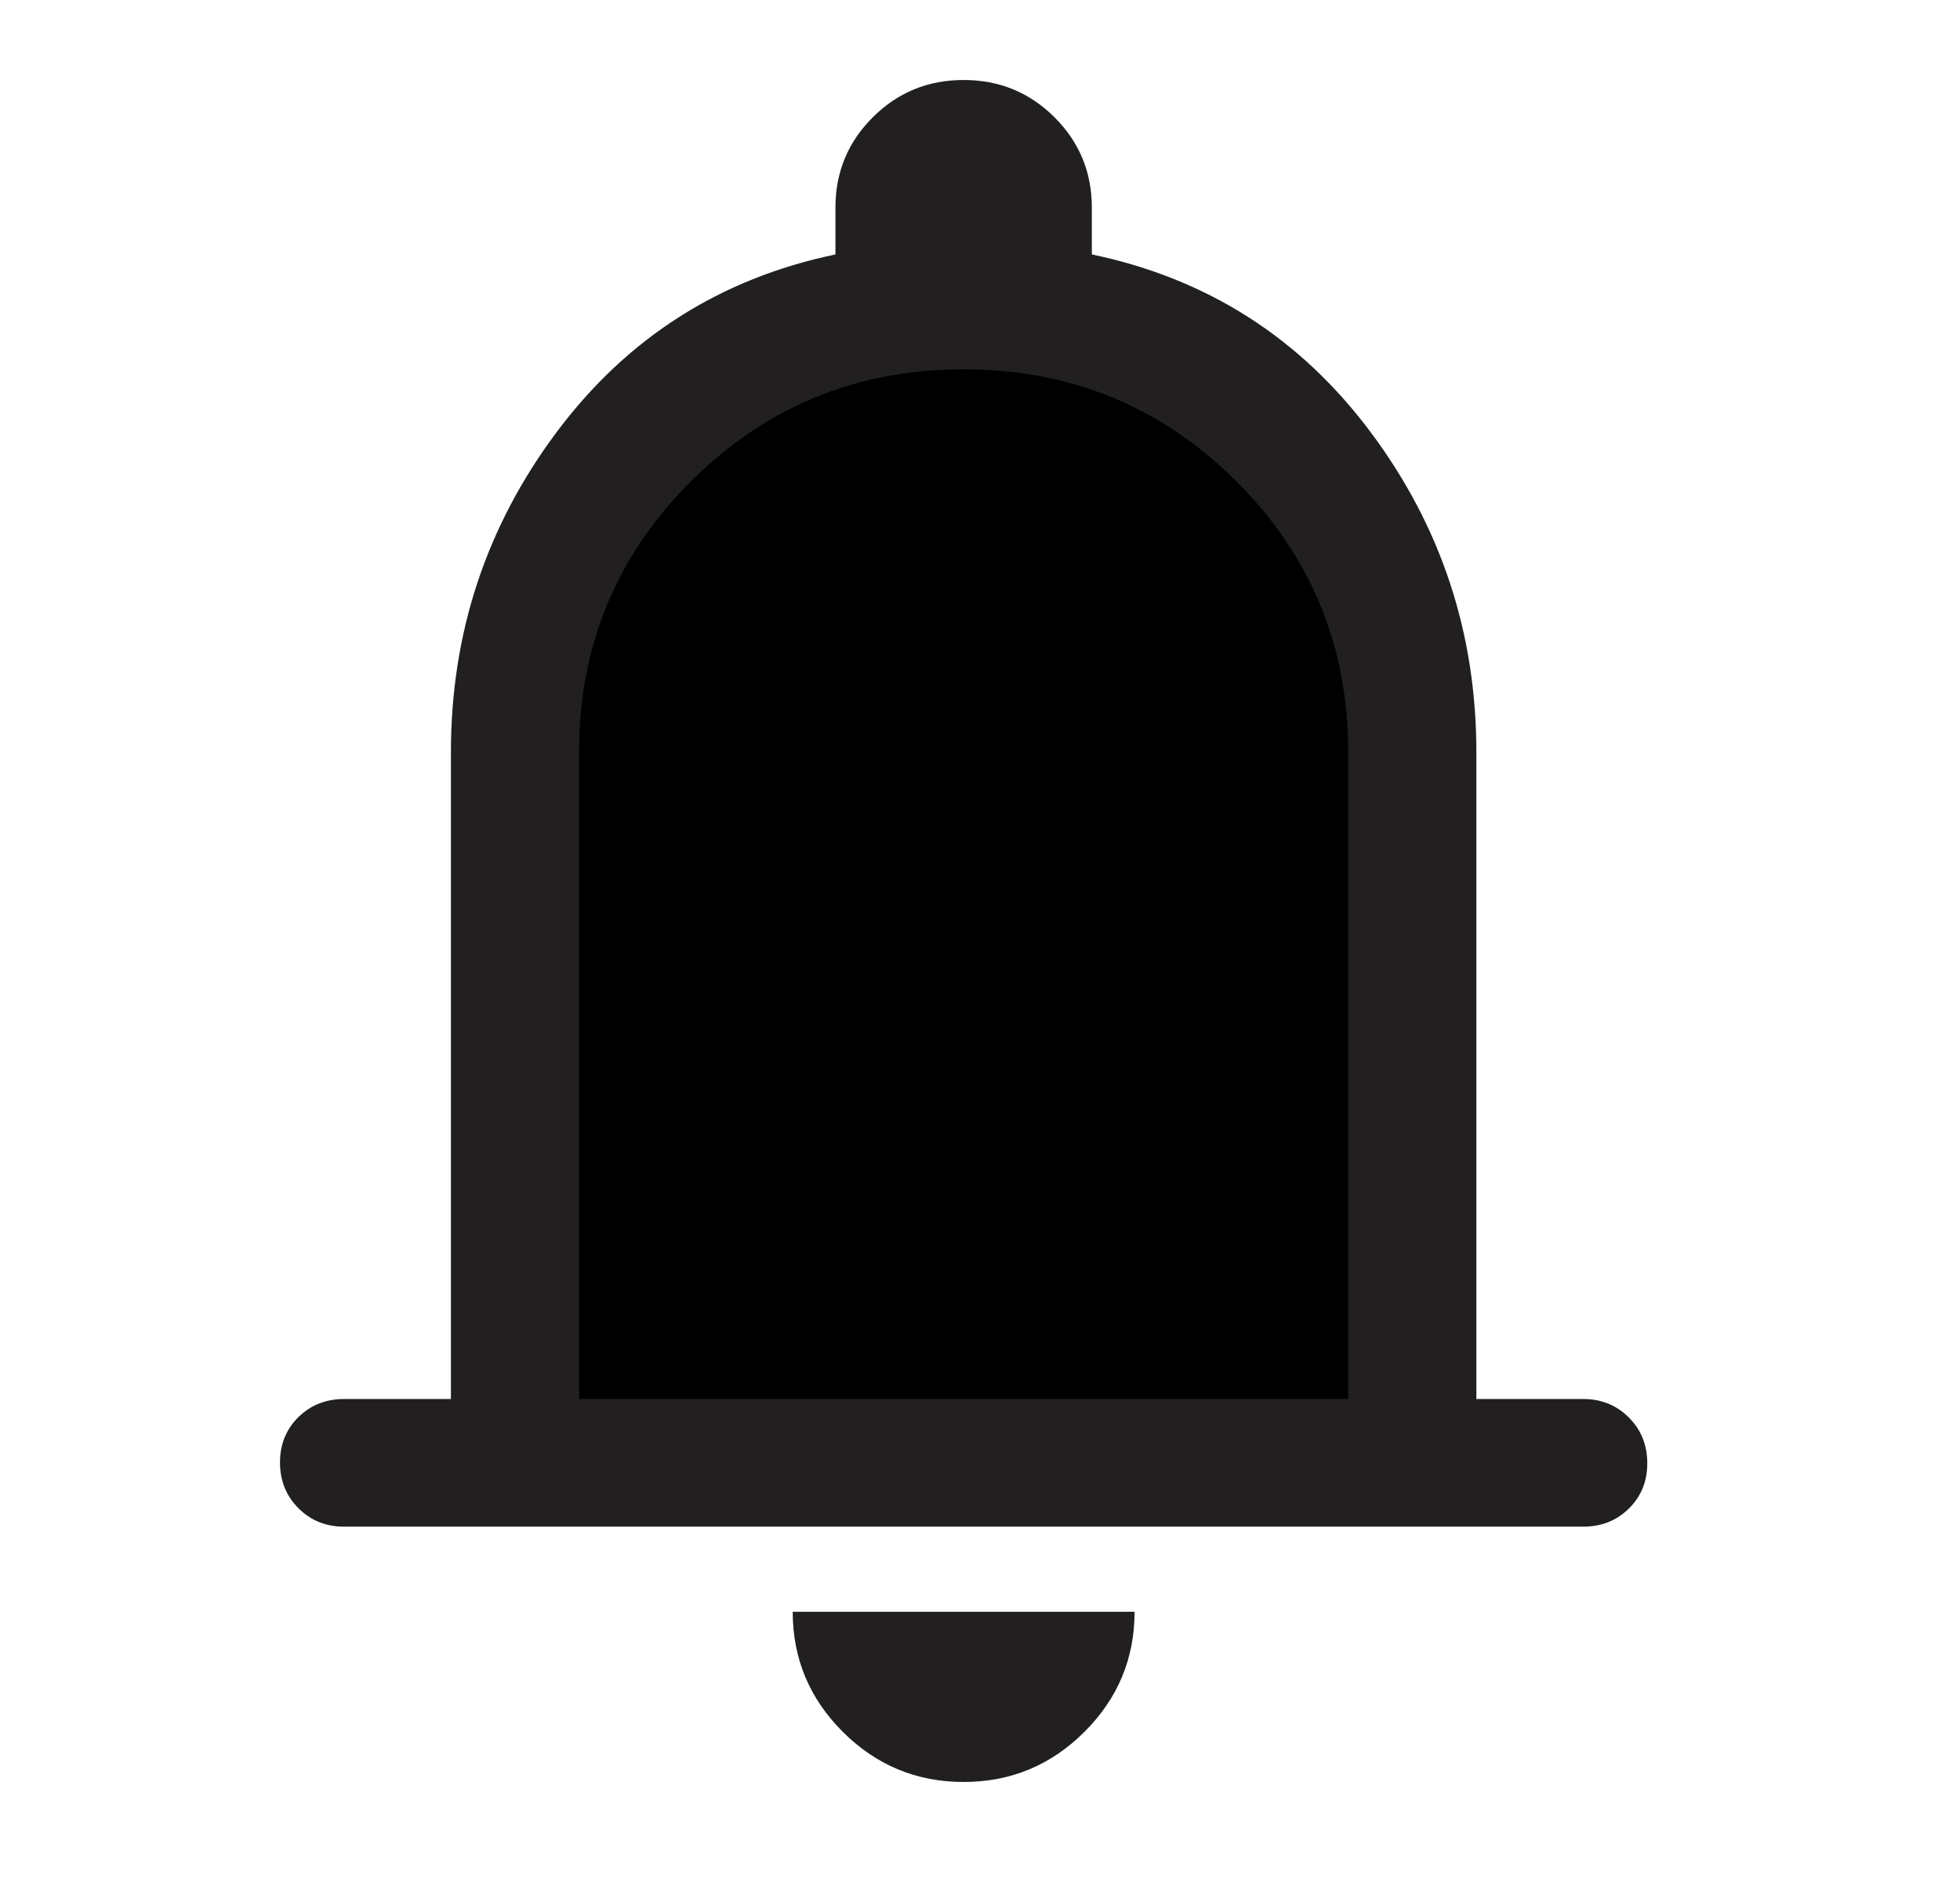
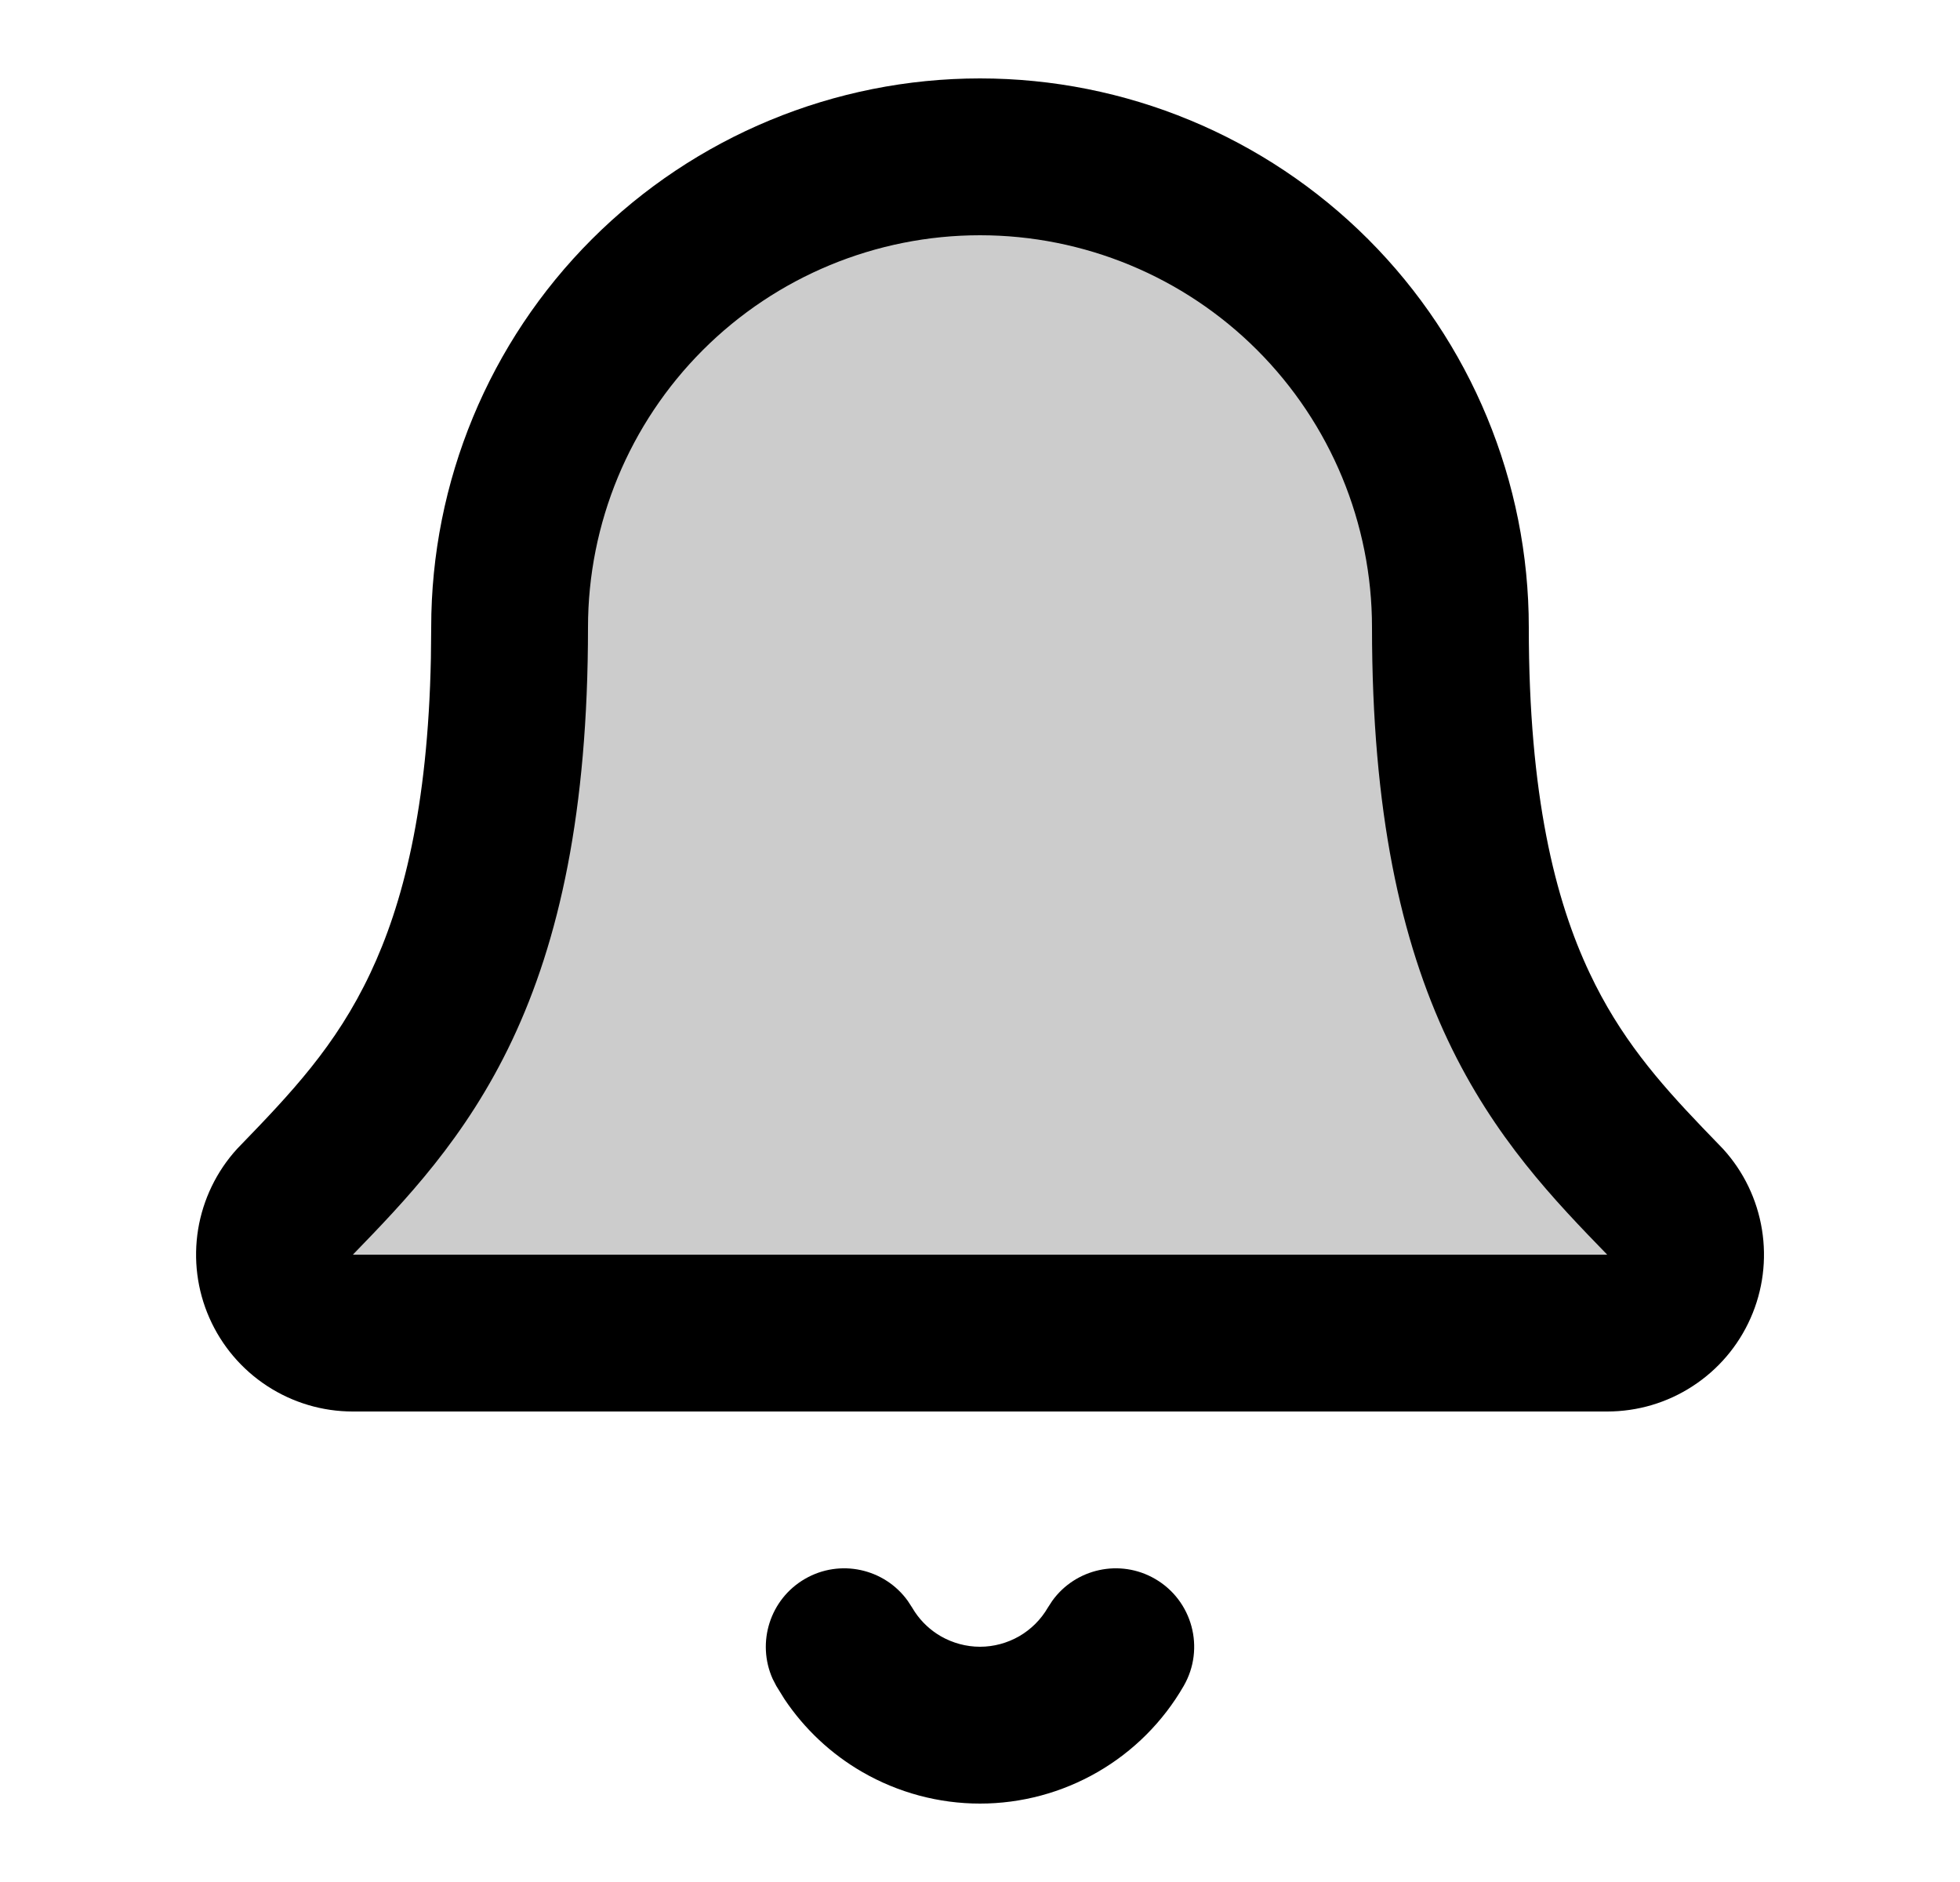
- <svg xmlns="http://www.w3.org/2000/svg" width="49" height="47" viewBox="0 0 49 47" fill="none">
-   <path d="M34.976 36.445H13.104L12.595 17.196L16.156 10.105L23.786 7.065L30.907 9.092L34.976 15.17V36.445Z" fill="currentColor" />
-   <path d="M8.602 38.167C8.148 38.167 7.768 38.014 7.461 37.706C7.154 37.398 7 37.017 7 36.563C7 36.108 7.154 35.73 7.461 35.428C7.768 35.127 8.148 34.976 8.602 34.976H11.273V18.807C11.273 15.829 12.154 13.161 13.916 10.803C15.679 8.445 18.002 6.964 20.886 6.361V5.191C20.886 4.305 21.198 3.551 21.821 2.931C22.444 2.31 23.201 2 24.091 2C24.981 2 25.738 2.31 26.361 2.931C26.984 3.551 27.296 4.305 27.296 5.191V6.361C30.18 6.964 32.503 8.445 34.265 10.803C36.028 13.161 36.909 15.829 36.909 18.807V34.976H39.58C40.033 34.976 40.414 35.13 40.721 35.438C41.028 35.745 41.182 36.127 41.182 36.581C41.182 37.036 41.028 37.414 40.721 37.715C40.414 38.017 40.033 38.167 39.58 38.167H8.602ZM24.091 44.55C22.916 44.55 21.91 44.133 21.073 43.3C20.237 42.467 19.818 41.465 19.818 40.295H28.364C28.364 41.465 27.945 42.467 27.108 43.3C26.272 44.133 25.266 44.55 24.091 44.55ZM14.477 34.976H33.705V18.807C33.705 16.148 32.77 13.887 30.901 12.026C29.031 10.164 26.761 9.233 24.091 9.233C21.421 9.233 19.151 10.164 17.281 12.026C15.412 13.887 14.477 16.148 14.477 18.807V34.976Z" fill="#211F1F" />
+ <svg xmlns="http://www.w3.org/2000/svg" width="25" height="24" viewBox="0 0 25 24" fill="none">
+   <path d="M21.5 16.5L4 17L3.5 16L4.5 15L6.5 11V8L7 5.5L10 2.5L13 2L16 3L18.5 6L19 12L21.5 15.5V16.5Z" fill="currentColor" opacity="0.2" />
+   <path d="M13.422 20.414C13.718 20.003 14.284 19.875 14.732 20.134C15.21 20.41 15.374 21.022 15.098 21.5C14.835 21.956 14.456 22.335 14 22.598C13.544 22.861 13.027 23 12.5 23C11.974 23 11.456 22.861 11 22.598C10.601 22.368 10.261 22.049 10.006 21.668L9.902 21.5L9.855 21.409C9.648 20.946 9.82 20.393 10.268 20.134C10.716 19.875 11.282 20.003 11.578 20.414L11.634 20.5L11.669 20.556C11.754 20.683 11.867 20.789 12 20.866C12.152 20.953 12.325 21 12.5 21C12.676 21 12.848 20.953 13 20.866C13.152 20.778 13.278 20.652 13.366 20.5L13.422 20.414ZM17.5 8C17.5 6.674 16.973 5.402 16.035 4.464C15.098 3.527 13.826 3 12.5 3C11.174 3 9.902 3.527 8.965 4.464C8.027 5.402 7.5 6.674 7.5 8C7.5 10.354 7.131 11.998 6.533 13.264C5.943 14.513 5.159 15.321 4.501 16H20.5C19.84 15.32 19.057 14.513 18.467 13.264C17.869 11.998 17.5 10.354 17.5 8ZM19.5 8C19.5 10.145 19.836 11.479 20.276 12.409C20.661 13.225 21.15 13.789 21.713 14.377L21.958 14.631L21.98 14.654C22.241 14.941 22.412 15.297 22.474 15.68C22.536 16.062 22.486 16.455 22.329 16.809C22.173 17.163 21.916 17.465 21.591 17.676C21.267 17.888 20.888 18 20.5 18H4.499C4.112 18 3.733 17.887 3.408 17.675C3.083 17.463 2.827 17.161 2.671 16.807C2.514 16.452 2.465 16.06 2.527 15.677C2.59 15.295 2.762 14.938 3.023 14.652L3.044 14.63C3.708 13.944 4.284 13.342 4.724 12.409C5.136 11.537 5.458 10.31 5.496 8.393L5.5 8C5.5 6.144 6.237 4.363 7.55 3.05C8.863 1.738 10.644 1 12.5 1C14.357 1 16.137 1.738 17.45 3.05C18.763 4.363 19.5 6.144 19.5 8Z" fill="currentColor" />
</svg>
